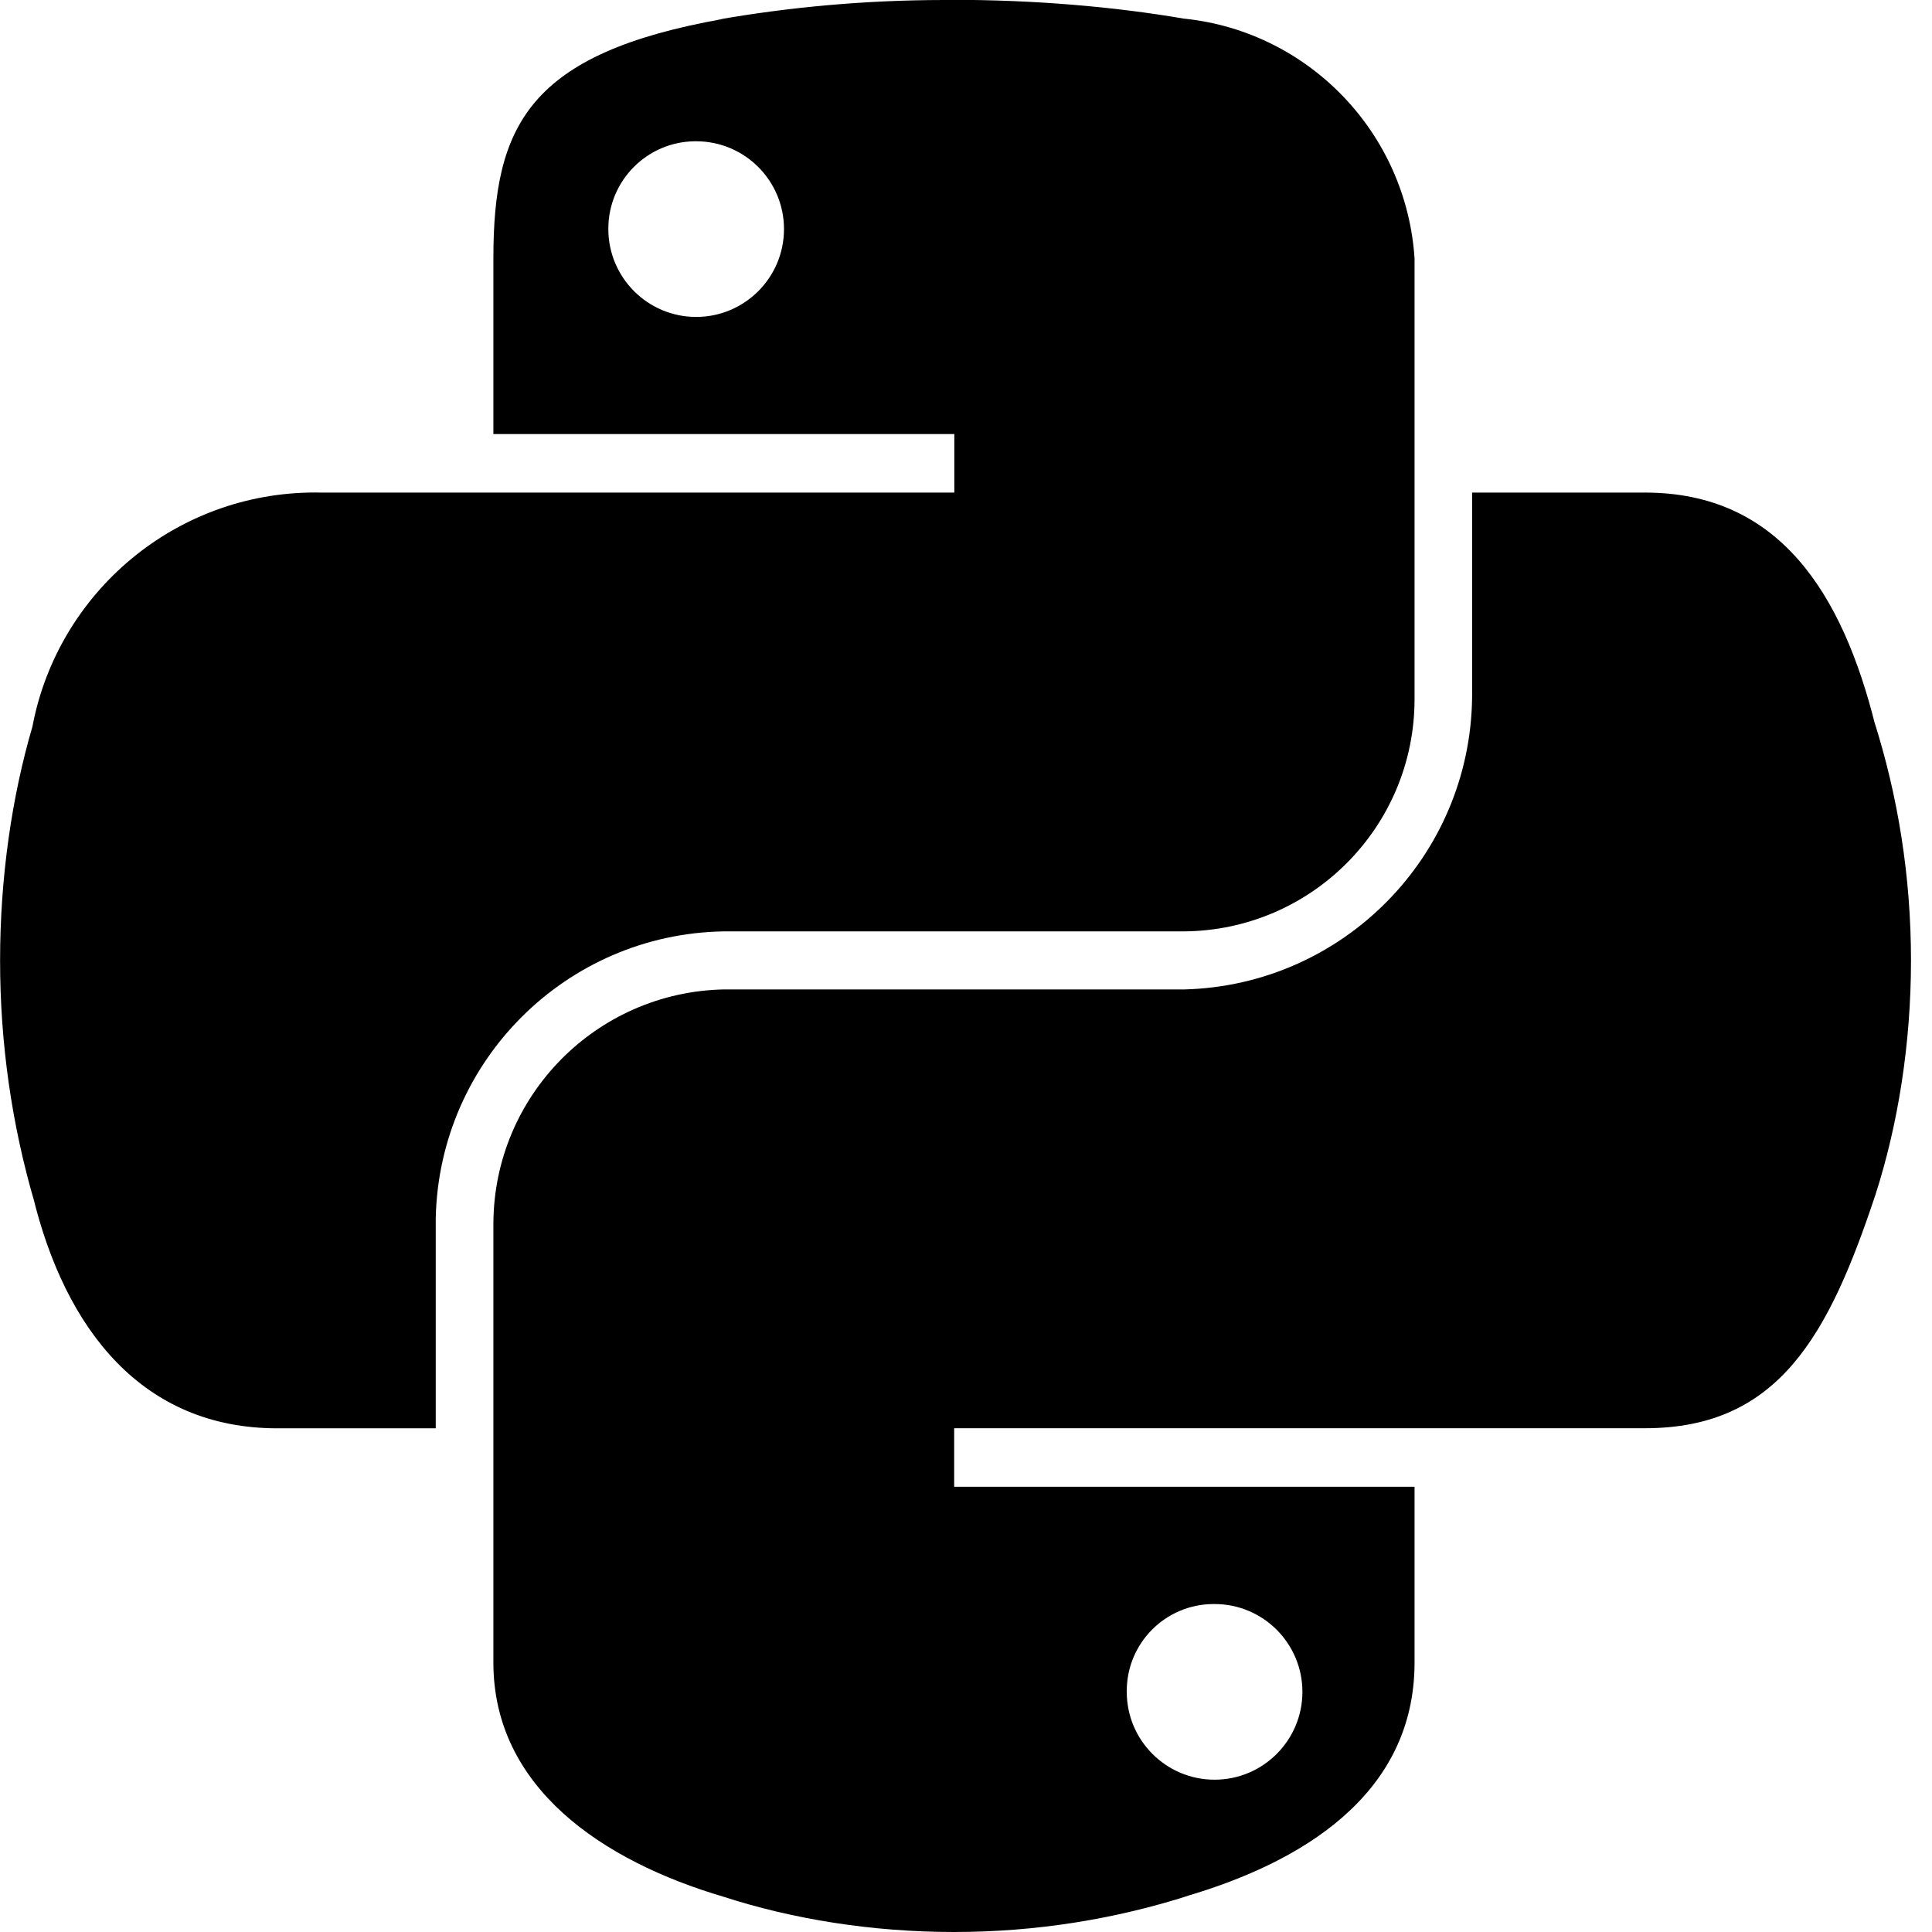
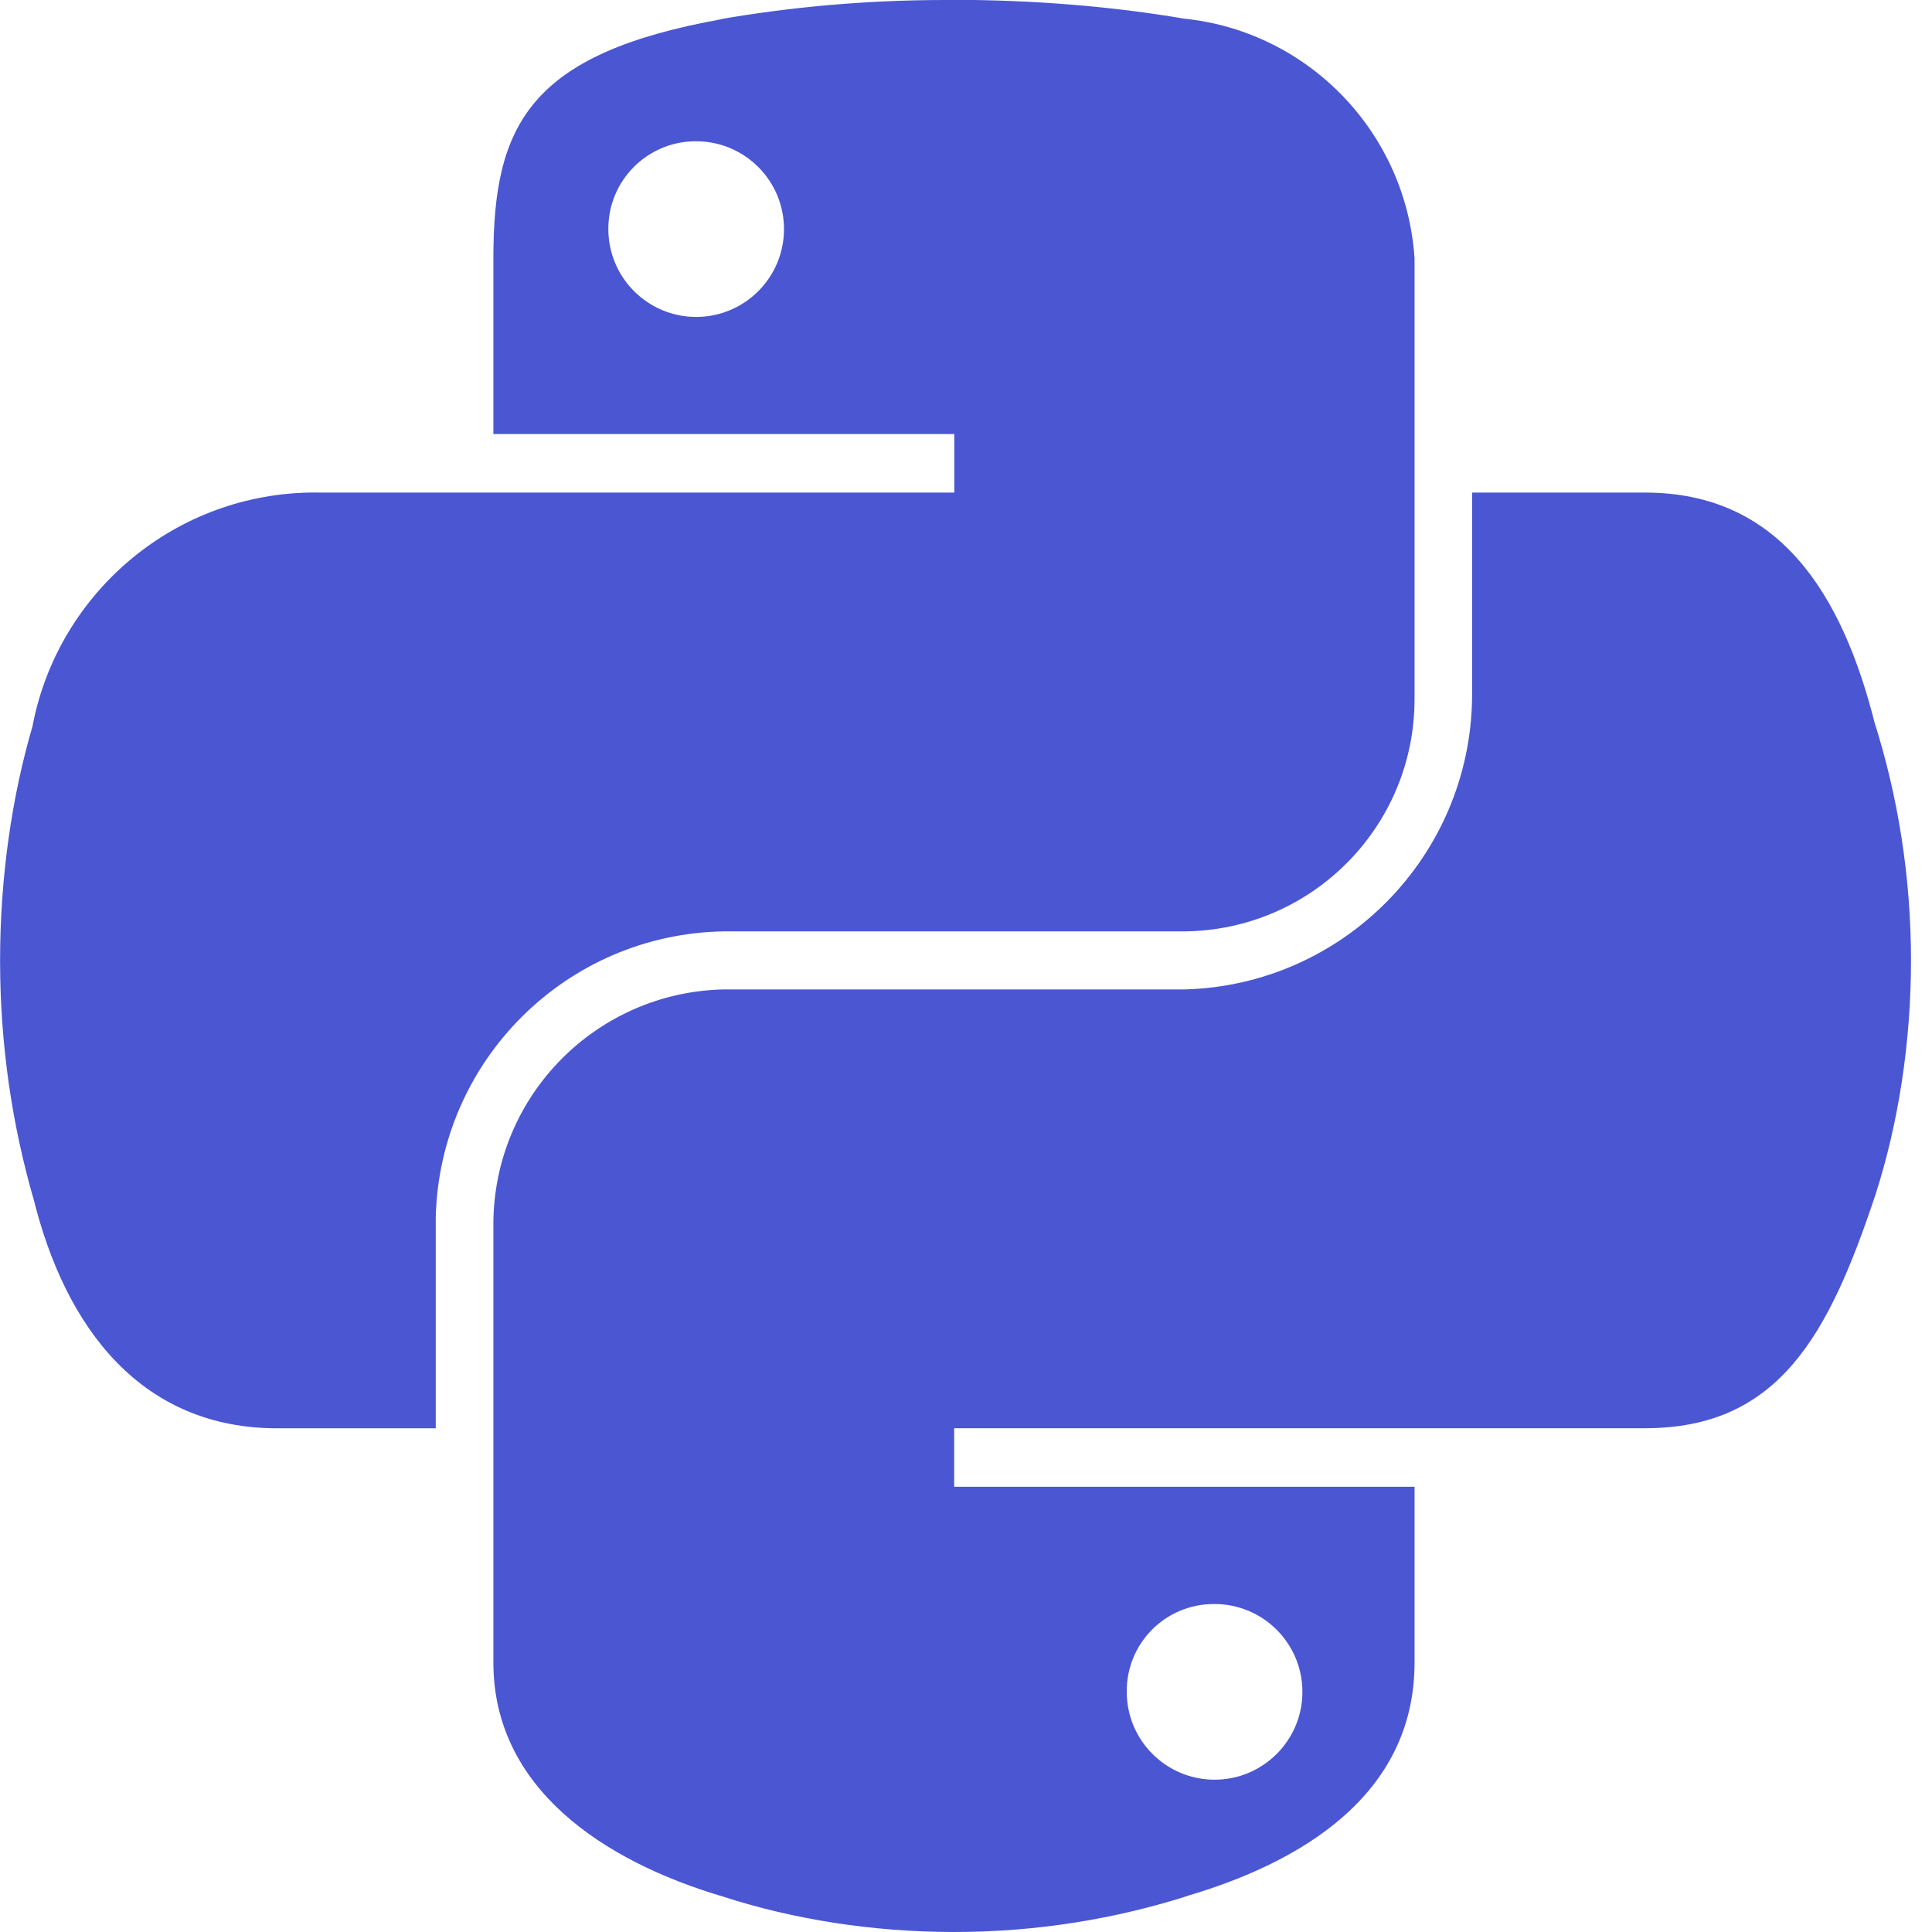
- <svg xmlns="http://www.w3.org/2000/svg" fill="#000000" width="800px" height="800px" viewBox="0 0 24 24">
+ <svg xmlns="http://www.w3.org/2000/svg" fill="#4B56D2" width="800px" height="800px" viewBox="0 0 24 24">
  <path d="m11.727 0c-.967.001-1.914.086-2.834.248l.098-.014c-2.423.428-2.862 1.324-2.862 2.976v2.182h5.726v.727h-7.874c-.02 0-.043-.001-.066-.001-1.737 0-3.184 1.239-3.507 2.881l-.004.023c-.256.872-.403 1.874-.403 2.91s.147 2.038.422 2.985l-.019-.076c.407 1.695 1.379 2.902 3.04 2.902h1.969v-2.616c.045-1.953 1.622-3.523 3.574-3.557h.003 5.719c1.584-.013 2.863-1.299 2.863-2.885 0-.009 0-.017 0-.026v.001-5.452c-.104-1.561-1.314-2.81-2.848-2.975l-.014-.001c-.866-.149-1.863-.234-2.879-.234-.036 0-.071 0-.107 0h.005zm-3.096 1.755h.017c.603 0 1.091.489 1.091 1.091s-.489 1.091-1.091 1.091c-.601 0-1.089-.487-1.091-1.088 0-.002 0-.005 0-.008 0-.596.48-1.08 1.074-1.086h.001z" />
  <path d="m18.287 6.119v2.542c-.022 1.977-1.604 3.578-3.572 3.63h-.005-5.719c-1.584.033-2.856 1.322-2.862 2.909v5.453c0 1.551 1.349 2.464 2.862 2.91.855.277 1.839.437 2.86.437s2.005-.16 2.927-.456l-.068.019c1.44-.417 2.862-1.258 2.862-2.91v-2.184h-5.719v-.727h8.582c1.664 0 2.284-1.161 2.863-2.902.28-.87.441-1.871.441-2.91s-.161-2.04-.46-2.979l.019.07c-.411-1.656-1.2-2.902-2.863-2.902zm-3.216 13.807h.017c.603 0 1.091.489 1.091 1.091s-.489 1.091-1.091 1.091c-.603 0-1.091-.489-1.091-1.091 0-.001 0-.003 0-.004 0-.002 0-.005 0-.007 0-.595.48-1.077 1.074-1.08z" />
</svg>
